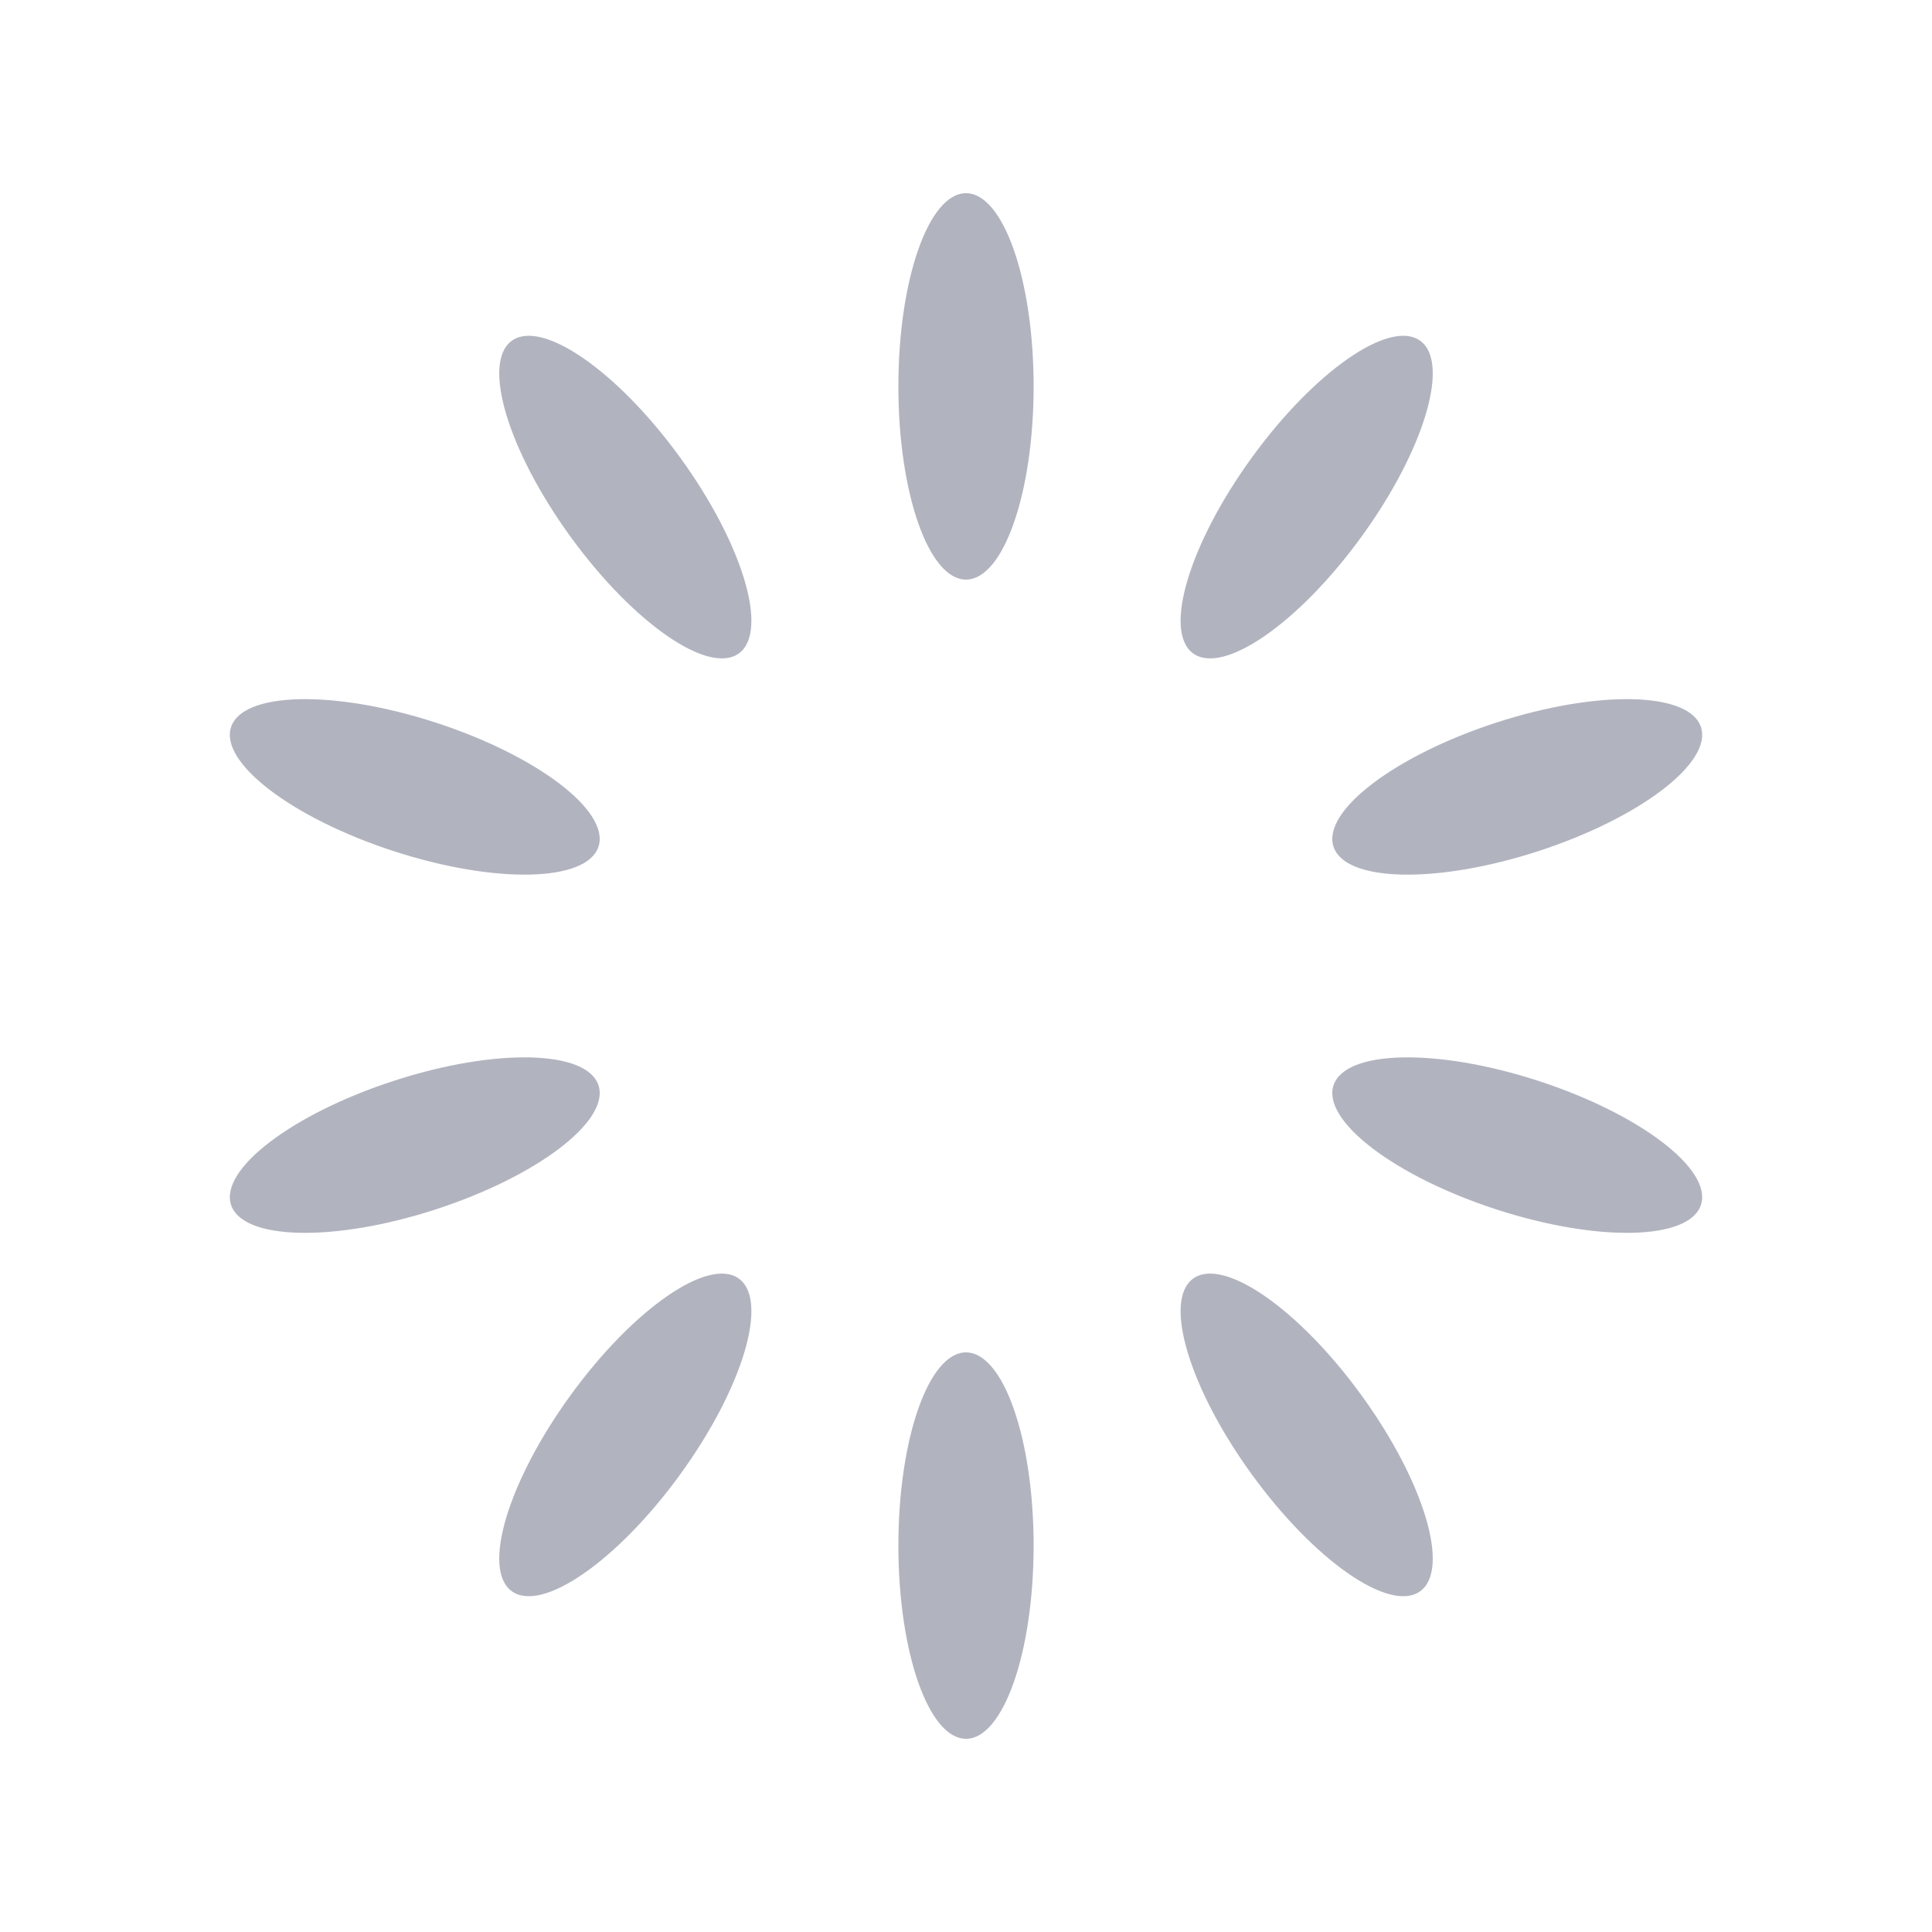
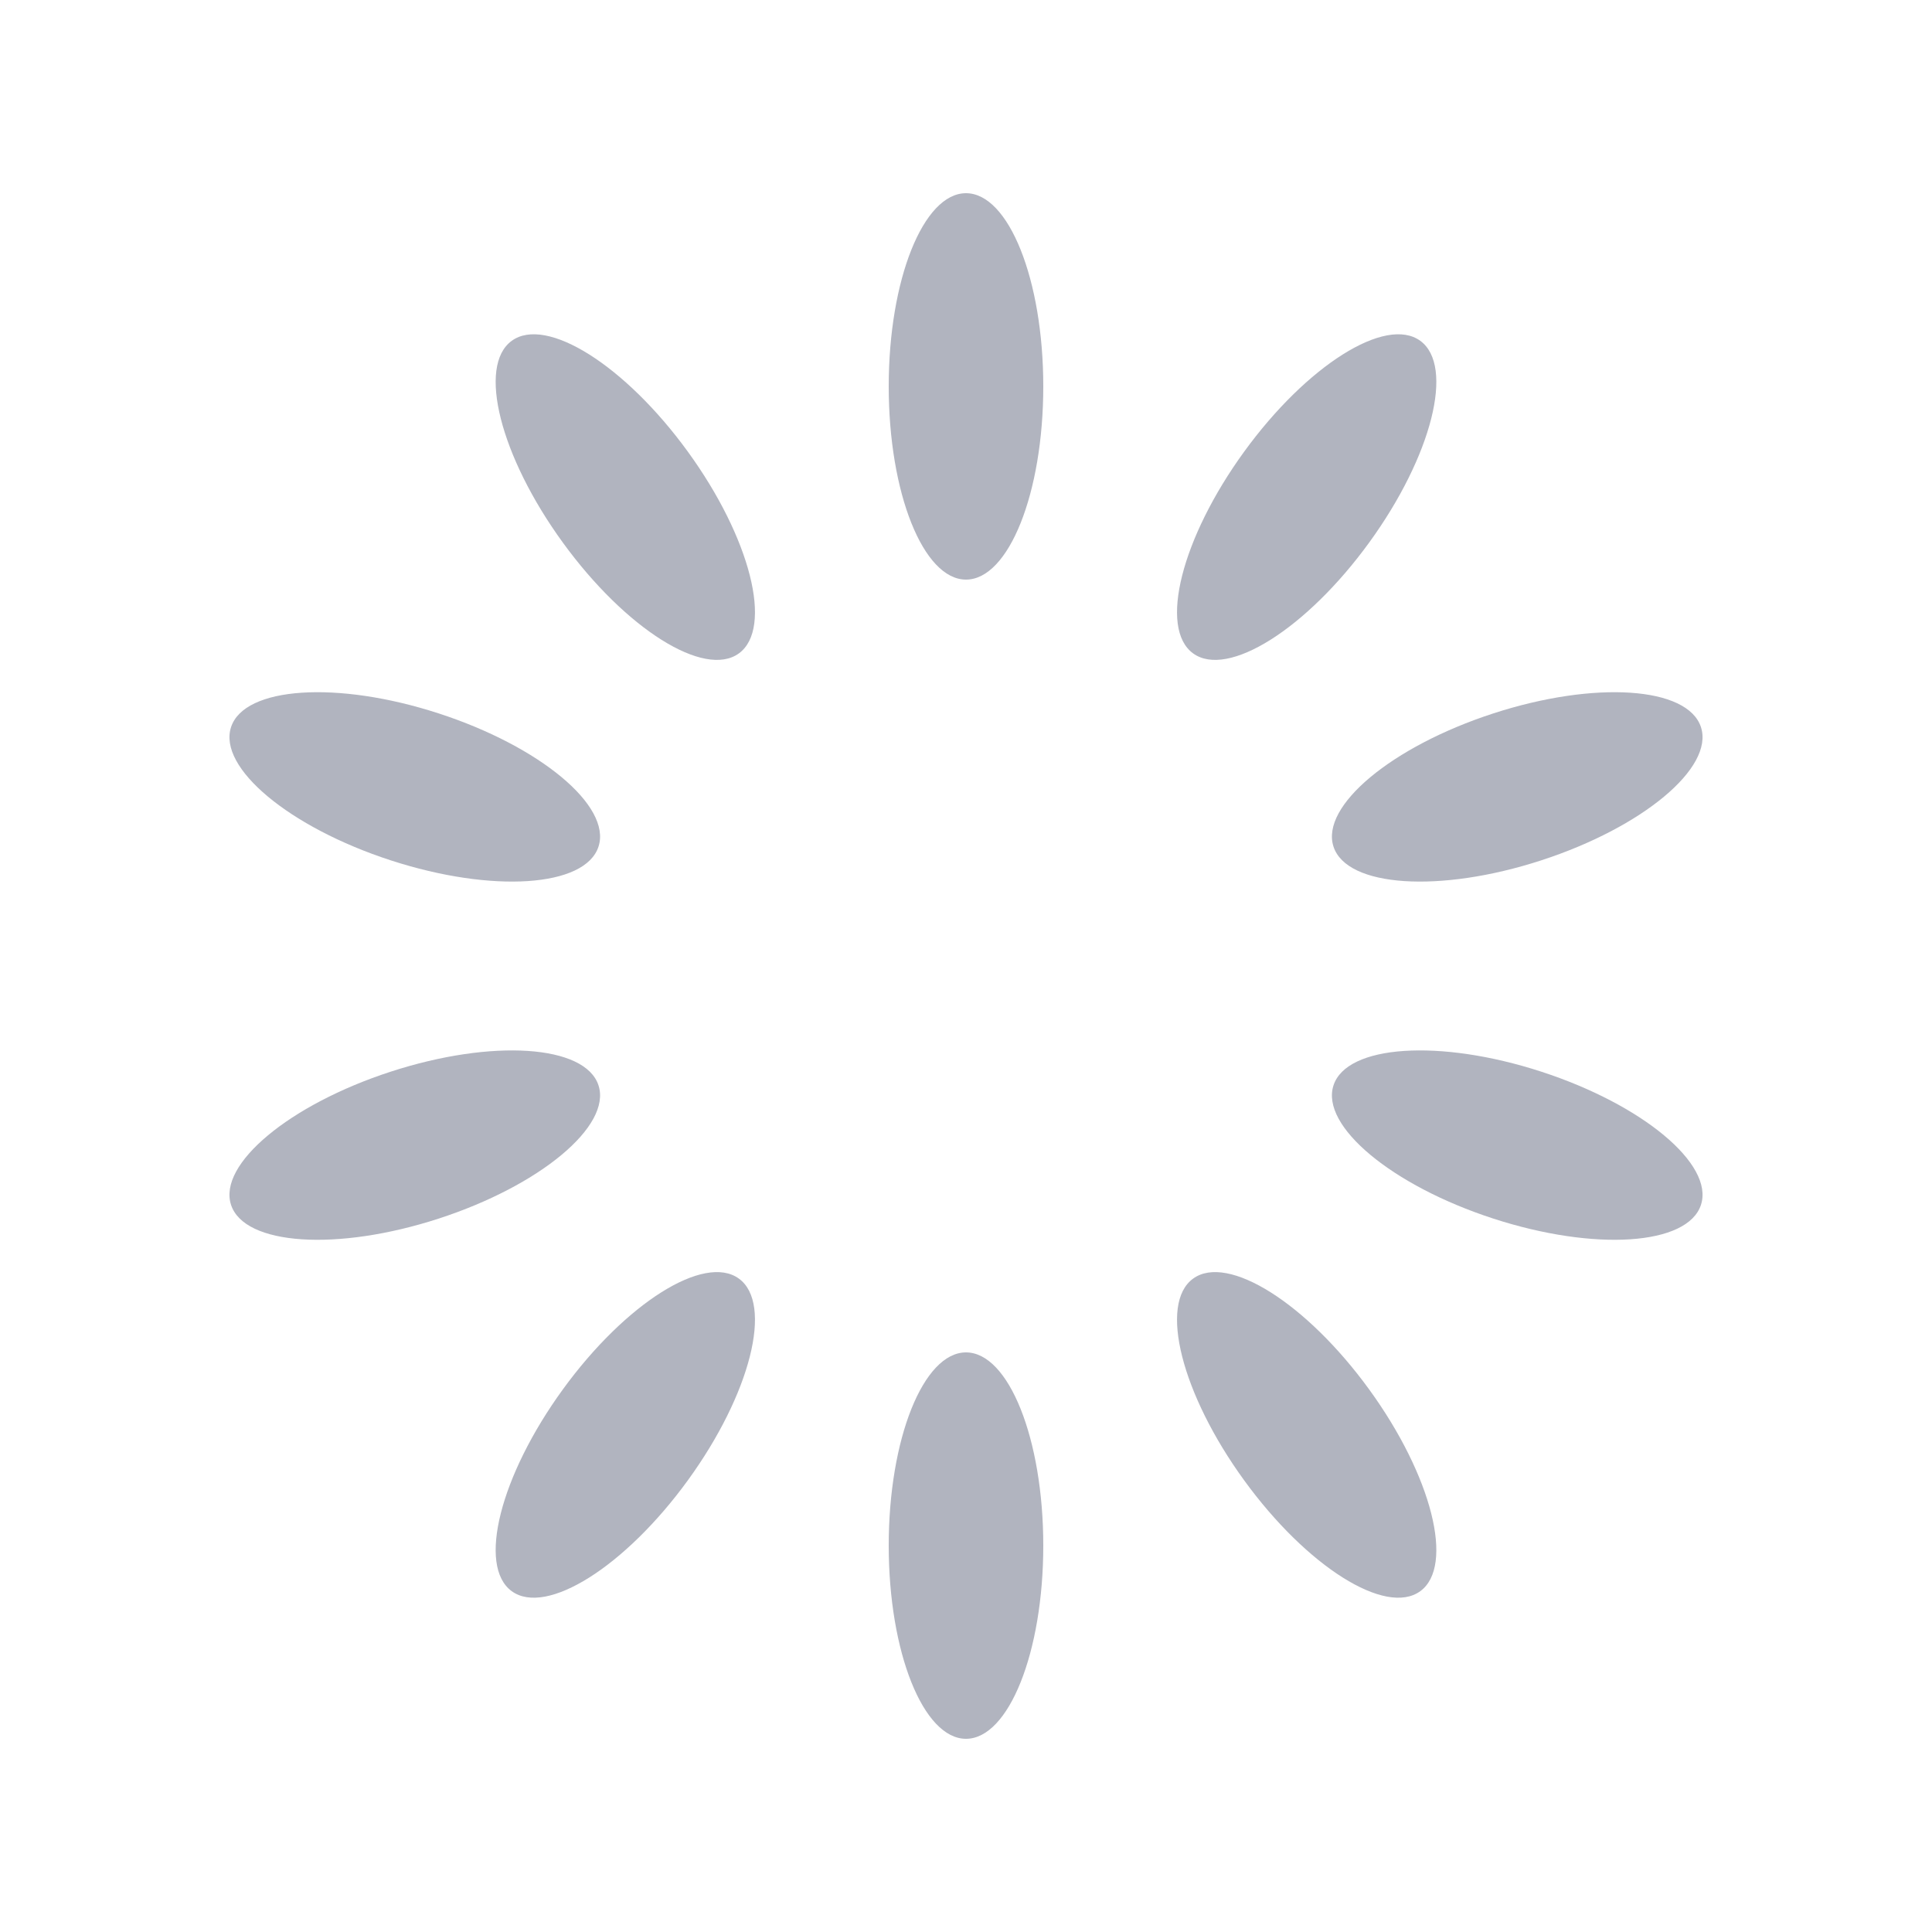
<svg xmlns="http://www.w3.org/2000/svg" width="32px" height="32px" viewBox="0 0 100 100" preserveAspectRatio="xMidYMid" class="uil-default">
  <rect x="0" y="0" width="100" height="100" fill="none" class="bk" />
-   <rect x="46.5" y="40" width="7" height="20" rx="10" ry="10" fill="#b1b4bf" transform="rotate(0 50 50) translate(0 -30)">
-     <animate attributeName="opacity" from="1" to="0" dur=".75s" begin="0s" repeatCount="indefinite" />
+   <rect x="46" y="40" width="8" height="20" rx="10" ry="10" fill="#B1B4BF" transform="rotate(0 50 50) translate(0 -30)">
+     <animate attributeName="opacity" from="1" to="0" dur="1s" begin="0s" repeatCount="indefinite" />
  </rect>
-   <rect x="46.5" y="40" width="7" height="20" rx="10" ry="10" fill="#b1b4bf" transform="rotate(36 50 50) translate(0 -30)">
-     <animate attributeName="opacity" from="1" to="0" dur=".75s" begin="0.075s" repeatCount="indefinite" />
+   <rect x="46" y="40" width="8" height="20" rx="10" ry="10" fill="#B1B4BF" transform="rotate(36 50 50) translate(0 -30)">
+     <animate attributeName="opacity" from="1" to="0" dur="1s" begin="0.1s" repeatCount="indefinite" />
  </rect>
-   <rect x="46.5" y="40" width="7" height="20" rx="10" ry="10" fill="#b1b4bf" transform="rotate(72 50 50) translate(0 -30)">
-     <animate attributeName="opacity" from="1" to="0" dur=".75s" begin="0.15s" repeatCount="indefinite" />
+   <rect x="46" y="40" width="8" height="20" rx="10" ry="10" fill="#B1B4BF" transform="rotate(72 50 50) translate(0 -30)">
+     <animate attributeName="opacity" from="1" to="0" dur="1s" begin="0.2s" repeatCount="indefinite" />
  </rect>
-   <rect x="46.5" y="40" width="7" height="20" rx="10" ry="10" fill="#b1b4bf" transform="rotate(108 50 50) translate(0 -30)">
-     <animate attributeName="opacity" from="1" to="0" dur=".75s" begin="0.225s" repeatCount="indefinite" />
+   <rect x="46" y="40" width="8" height="20" rx="10" ry="10" fill="#B1B4BF" transform="rotate(108 50 50) translate(0 -30)">
+     <animate attributeName="opacity" from="1" to="0" dur="1s" begin="0.3s" repeatCount="indefinite" />
  </rect>
-   <rect x="46.5" y="40" width="7" height="20" rx="10" ry="10" fill="#b1b4bf" transform="rotate(144 50 50) translate(0 -30)">
-     <animate attributeName="opacity" from="1" to="0" dur=".75s" begin="0.3s" repeatCount="indefinite" />
+   <rect x="46" y="40" width="8" height="20" rx="10" ry="10" fill="#B1B4BF" transform="rotate(144 50 50) translate(0 -30)">
+     <animate attributeName="opacity" from="1" to="0" dur="1s" begin="0.4s" repeatCount="indefinite" />
  </rect>
-   <rect x="46.5" y="40" width="7" height="20" rx="10" ry="10" fill="#b1b4bf" transform="rotate(180 50 50) translate(0 -30)">
-     <animate attributeName="opacity" from="1" to="0" dur=".75s" begin="0.375s" repeatCount="indefinite" />
+   <rect x="46" y="40" width="8" height="20" rx="10" ry="10" fill="#B1B4BF" transform="rotate(180 50 50) translate(0 -30)">
+     <animate attributeName="opacity" from="1" to="0" dur="1s" begin="0.5s" repeatCount="indefinite" />
  </rect>
-   <rect x="46.5" y="40" width="7" height="20" rx="10" ry="10" fill="#b1b4bf" transform="rotate(216 50 50) translate(0 -30)">
-     <animate attributeName="opacity" from="1" to="0" dur=".75s" begin="0.45s" repeatCount="indefinite" />
+   <rect x="46" y="40" width="8" height="20" rx="10" ry="10" fill="#B1B4BF" transform="rotate(216 50 50) translate(0 -30)">
+     <animate attributeName="opacity" from="1" to="0" dur="1s" begin="0.6s" repeatCount="indefinite" />
  </rect>
-   <rect x="46.5" y="40" width="7" height="20" rx="10" ry="10" fill="#b1b4bf" transform="rotate(252 50 50) translate(0 -30)">
-     <animate attributeName="opacity" from="1" to="0" dur=".75s" begin="0.525s" repeatCount="indefinite" />
+   <rect x="46" y="40" width="8" height="20" rx="10" ry="10" fill="#B1B4BF" transform="rotate(252 50 50) translate(0 -30)">
+     <animate attributeName="opacity" from="1" to="0" dur="1s" begin="0.7s" repeatCount="indefinite" />
  </rect>
-   <rect x="46.5" y="40" width="7" height="20" rx="10" ry="10" fill="#b1b4bf" transform="rotate(288 50 50) translate(0 -30)">
-     <animate attributeName="opacity" from="1" to="0" dur=".75s" begin="0.6s" repeatCount="indefinite" />
+   <rect x="46" y="40" width="8" height="20" rx="10" ry="10" fill="#B1B4BF" transform="rotate(288 50 50) translate(0 -30)">
+     <animate attributeName="opacity" from="1" to="0" dur="1s" begin="0.8s" repeatCount="indefinite" />
  </rect>
-   <rect x="46.5" y="40" width="7" height="20" rx="10" ry="10" fill="#b1b4bf" transform="rotate(324 50 50) translate(0 -30)">
-     <animate attributeName="opacity" from="1" to="0" dur=".75s" begin="0.675s" repeatCount="indefinite" />
+   <rect x="46" y="40" width="8" height="20" rx="10" ry="10" fill="#B1B4BF" transform="rotate(324 50 50) translate(0 -30)">
+     <animate attributeName="opacity" from="1" to="0" dur="1s" begin="0.9s" repeatCount="indefinite" />
  </rect>
</svg>
